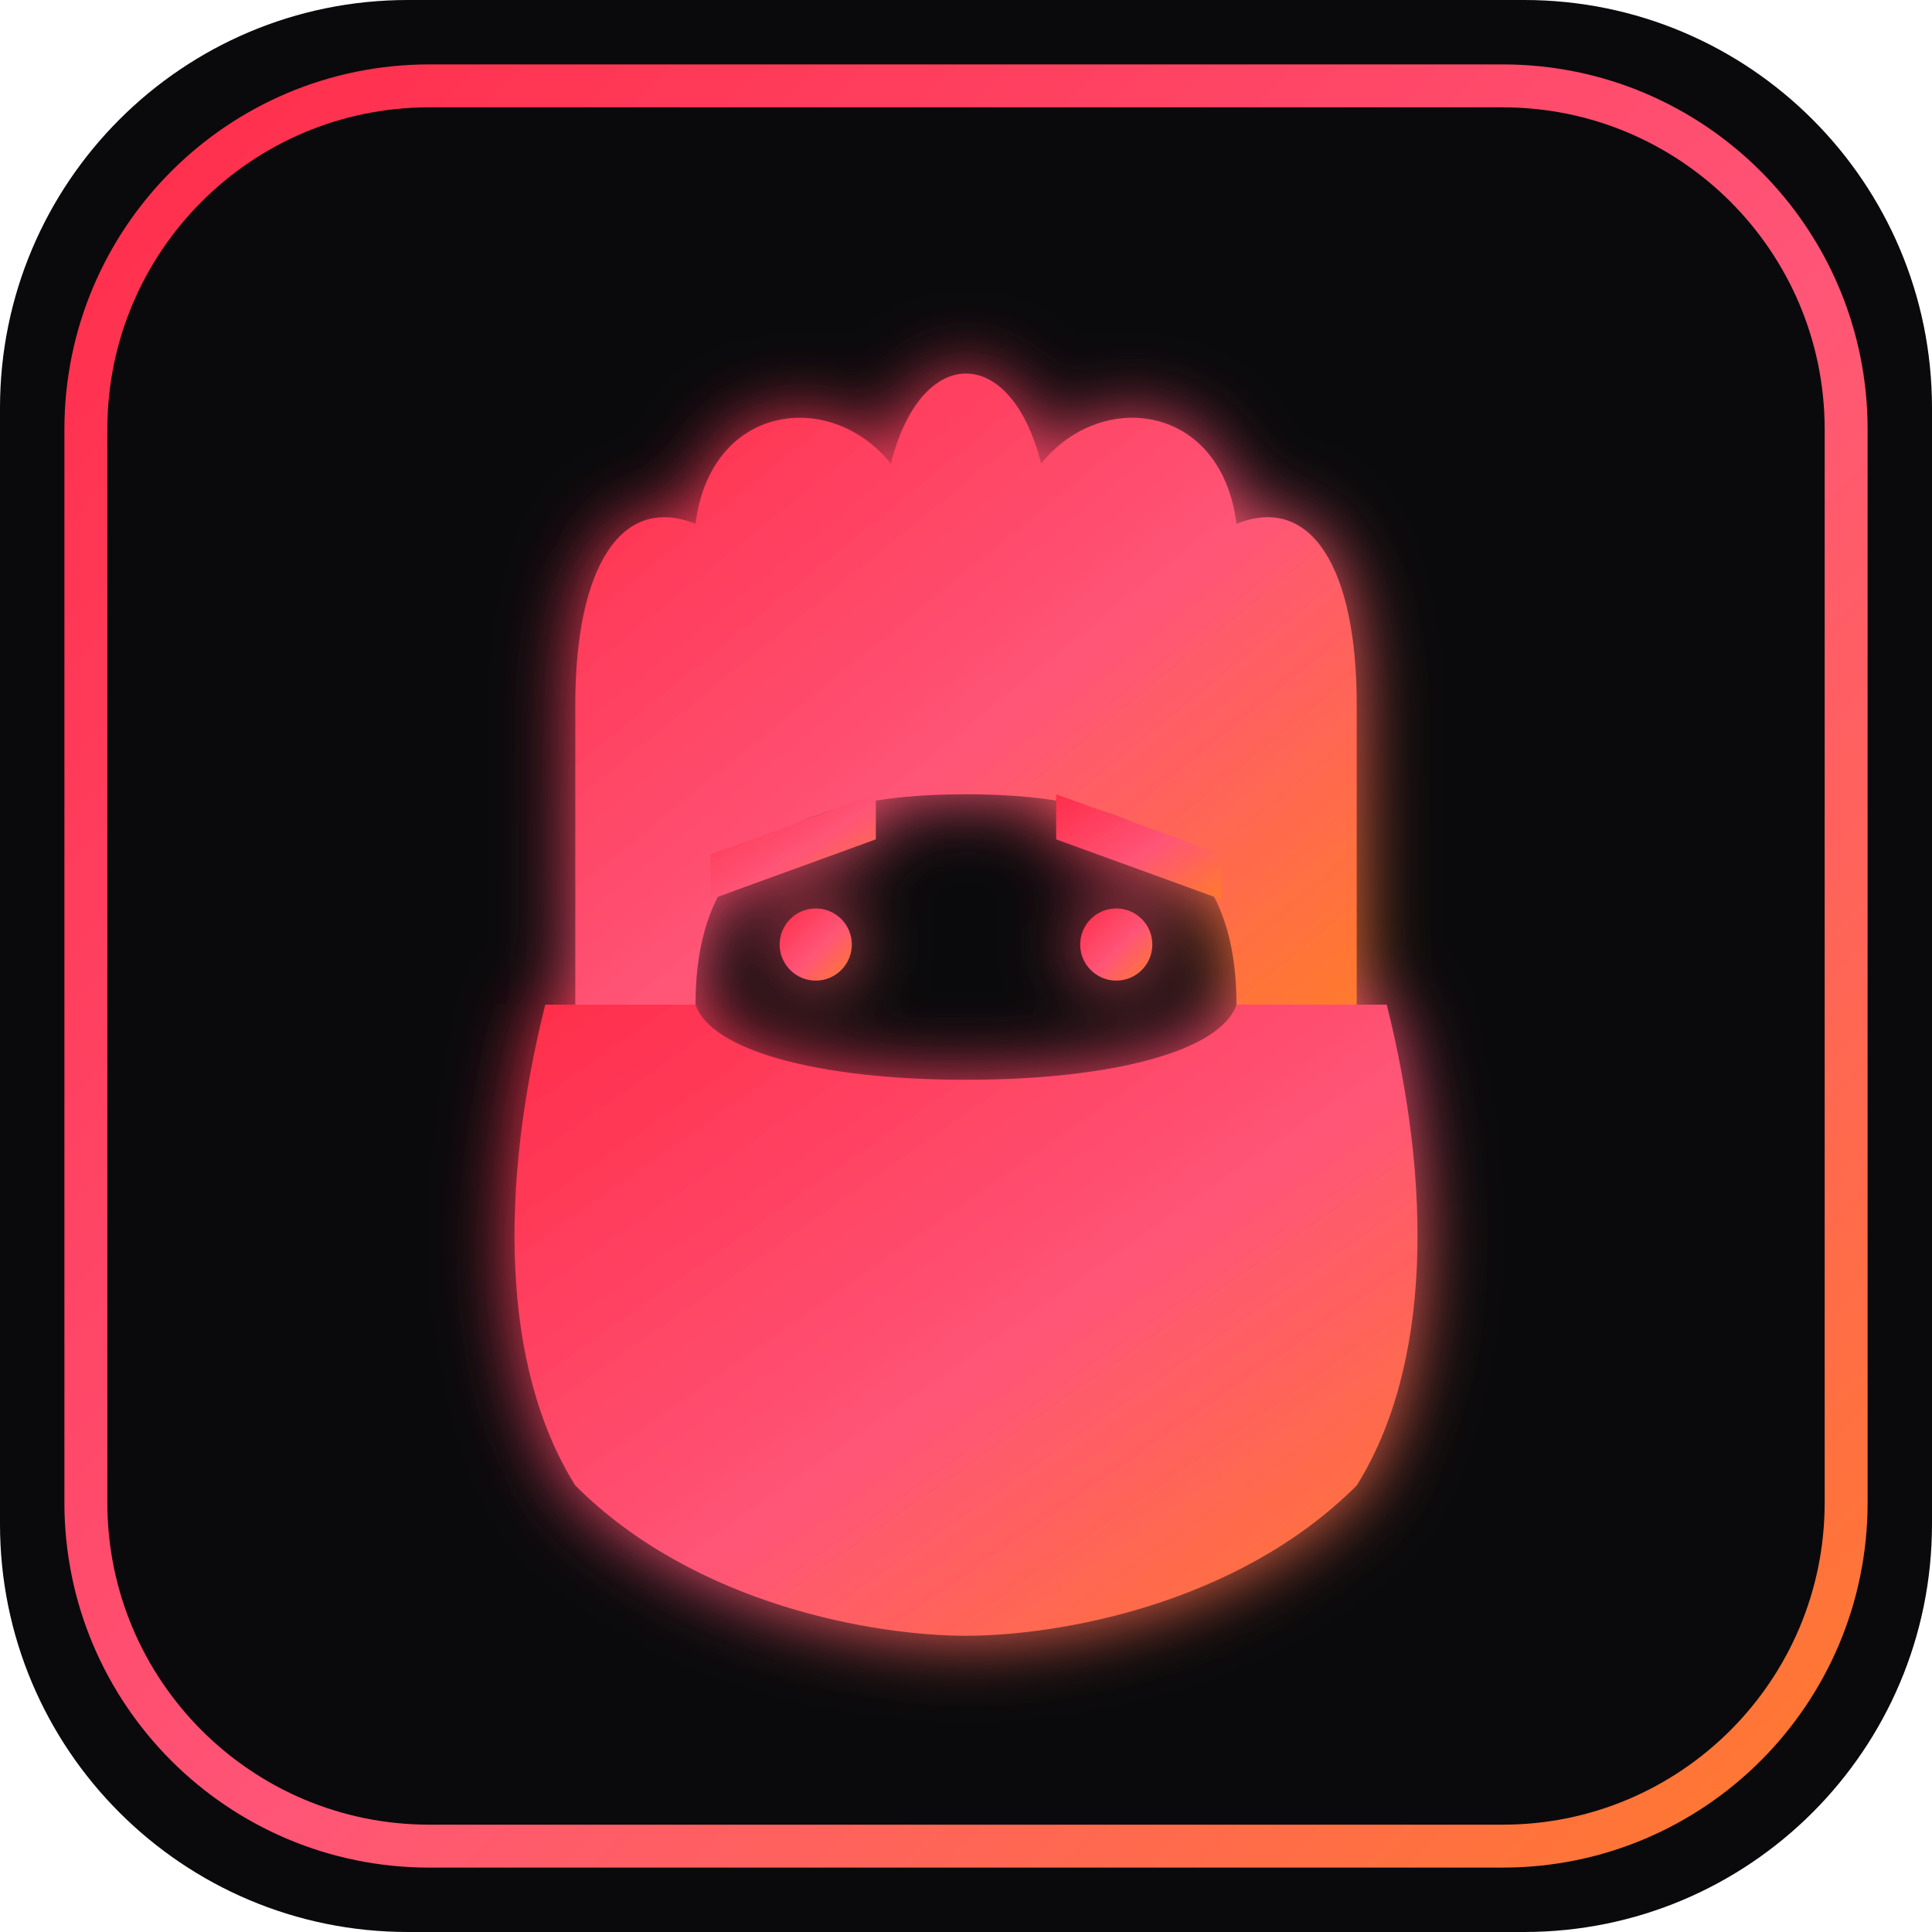
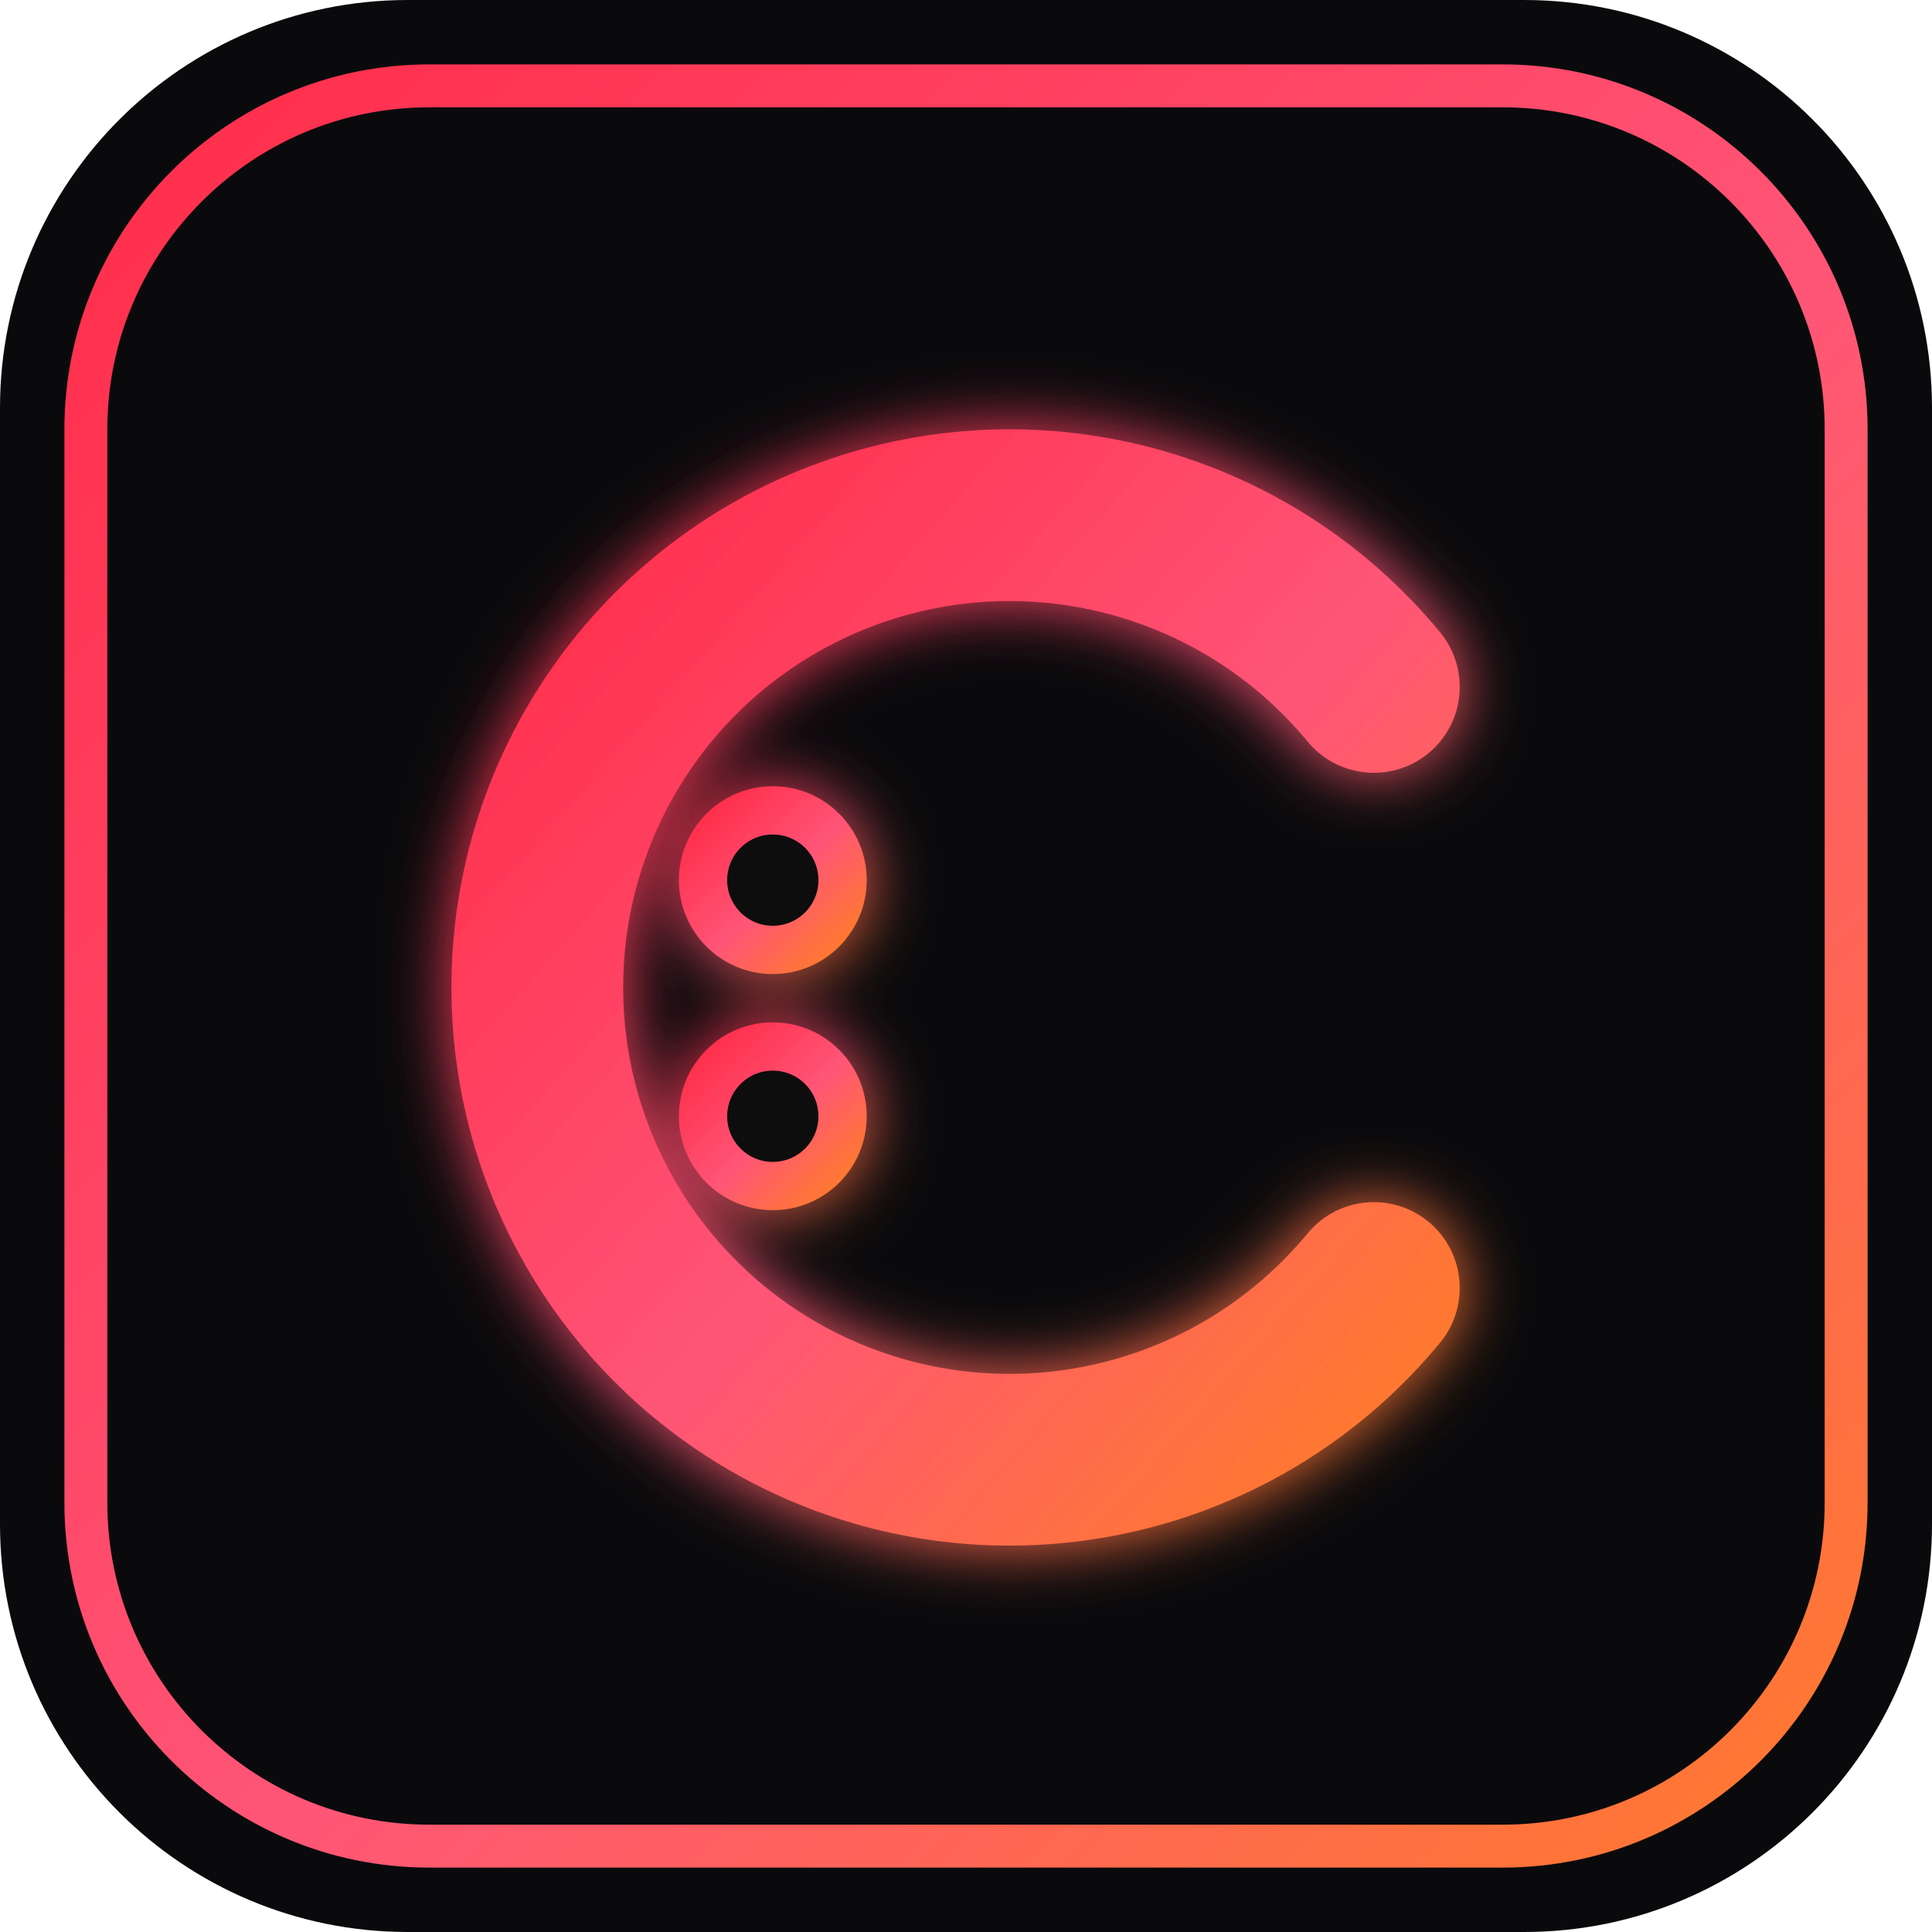
<svg xmlns="http://www.w3.org/2000/svg" viewBox="0 0 180 180">
  <defs>
    <linearGradient id="g" x1="0" y1="0" x2="1" y2="1">
      <stop offset="0%" stop-color="#ff2d4a" />
      <stop offset="55%" stop-color="#ff5577" />
      <stop offset="100%" stop-color="#ff7a2d" />
    </linearGradient>
-     <filter id="b" x="-50%" y="-50%" width="200%" height="200%">
-       <feGaussianBlur stdDeviation="2.4" result="b" />
+     <filter id="glow" x="-50%" y="-50%" width="200%" height="200%">
+       <feGaussianBlur stdDeviation="3" result="b" />
      <feMerge>
        <feMergeNode in="b" />
        <feMergeNode in="SourceGraphic" />
      </feMerge>
    </filter>
  </defs>
  <rect width="180" height="180" rx="38" fill="#0a0a0c" />
  <rect x="8" y="8" width="164" height="164" rx="32" fill="none" stroke="url(#g)" stroke-width="4" />
-   <g transform="translate(20 18) scale(1.40)" fill="url(#g)" filter="url(#b)">
-     <path d="M 24 54 L 24 34 C 24 25, 27 20, 32 22 C 33 14, 41 13, 45 18 C 47 10, 53 10, 55 18 C 59 13, 67 14, 68 22 C 73 20, 76 25, 76 34 L 76 54 L 68 54 C 68 44, 62 40, 50 40 C 38 40, 32 44, 32 54 Z" />
-     <path d="M 22 54 L 32 54 C 33 57, 40 59, 50 59 C 60 59, 67 57, 68 54 L 78 54 C 81 66, 81 78, 76 86 C 68 94, 56 96, 50 96 C 44 96, 32 94, 24 86 C 19 78, 19 66, 22 54 Z" />
-     <path d="M 33 44 L 44 40 L 44 43 L 33 47 Z" />
-     <path d="M 56 40 L 67 44 L 67 47 L 56 43 Z" />
-     <circle cx="40" cy="50" r="2.4" />
-     <circle cx="60" cy="50" r="2.4" />
+   <g filter="url(#glow)" transform="translate(0,4)">
+     <path d="M128 60 a44 44 0 1 0 0 56" fill="none" stroke="url(#g)" stroke-width="16" stroke-linecap="round" />
+     <circle cx="72" cy="78" r="6.5" fill="#0a0a0c" stroke="url(#g)" stroke-width="4.5" />
+     <circle cx="72" cy="100" r="6.5" fill="#0a0a0c" stroke="url(#g)" stroke-width="4.5" />
  </g>
</svg>
